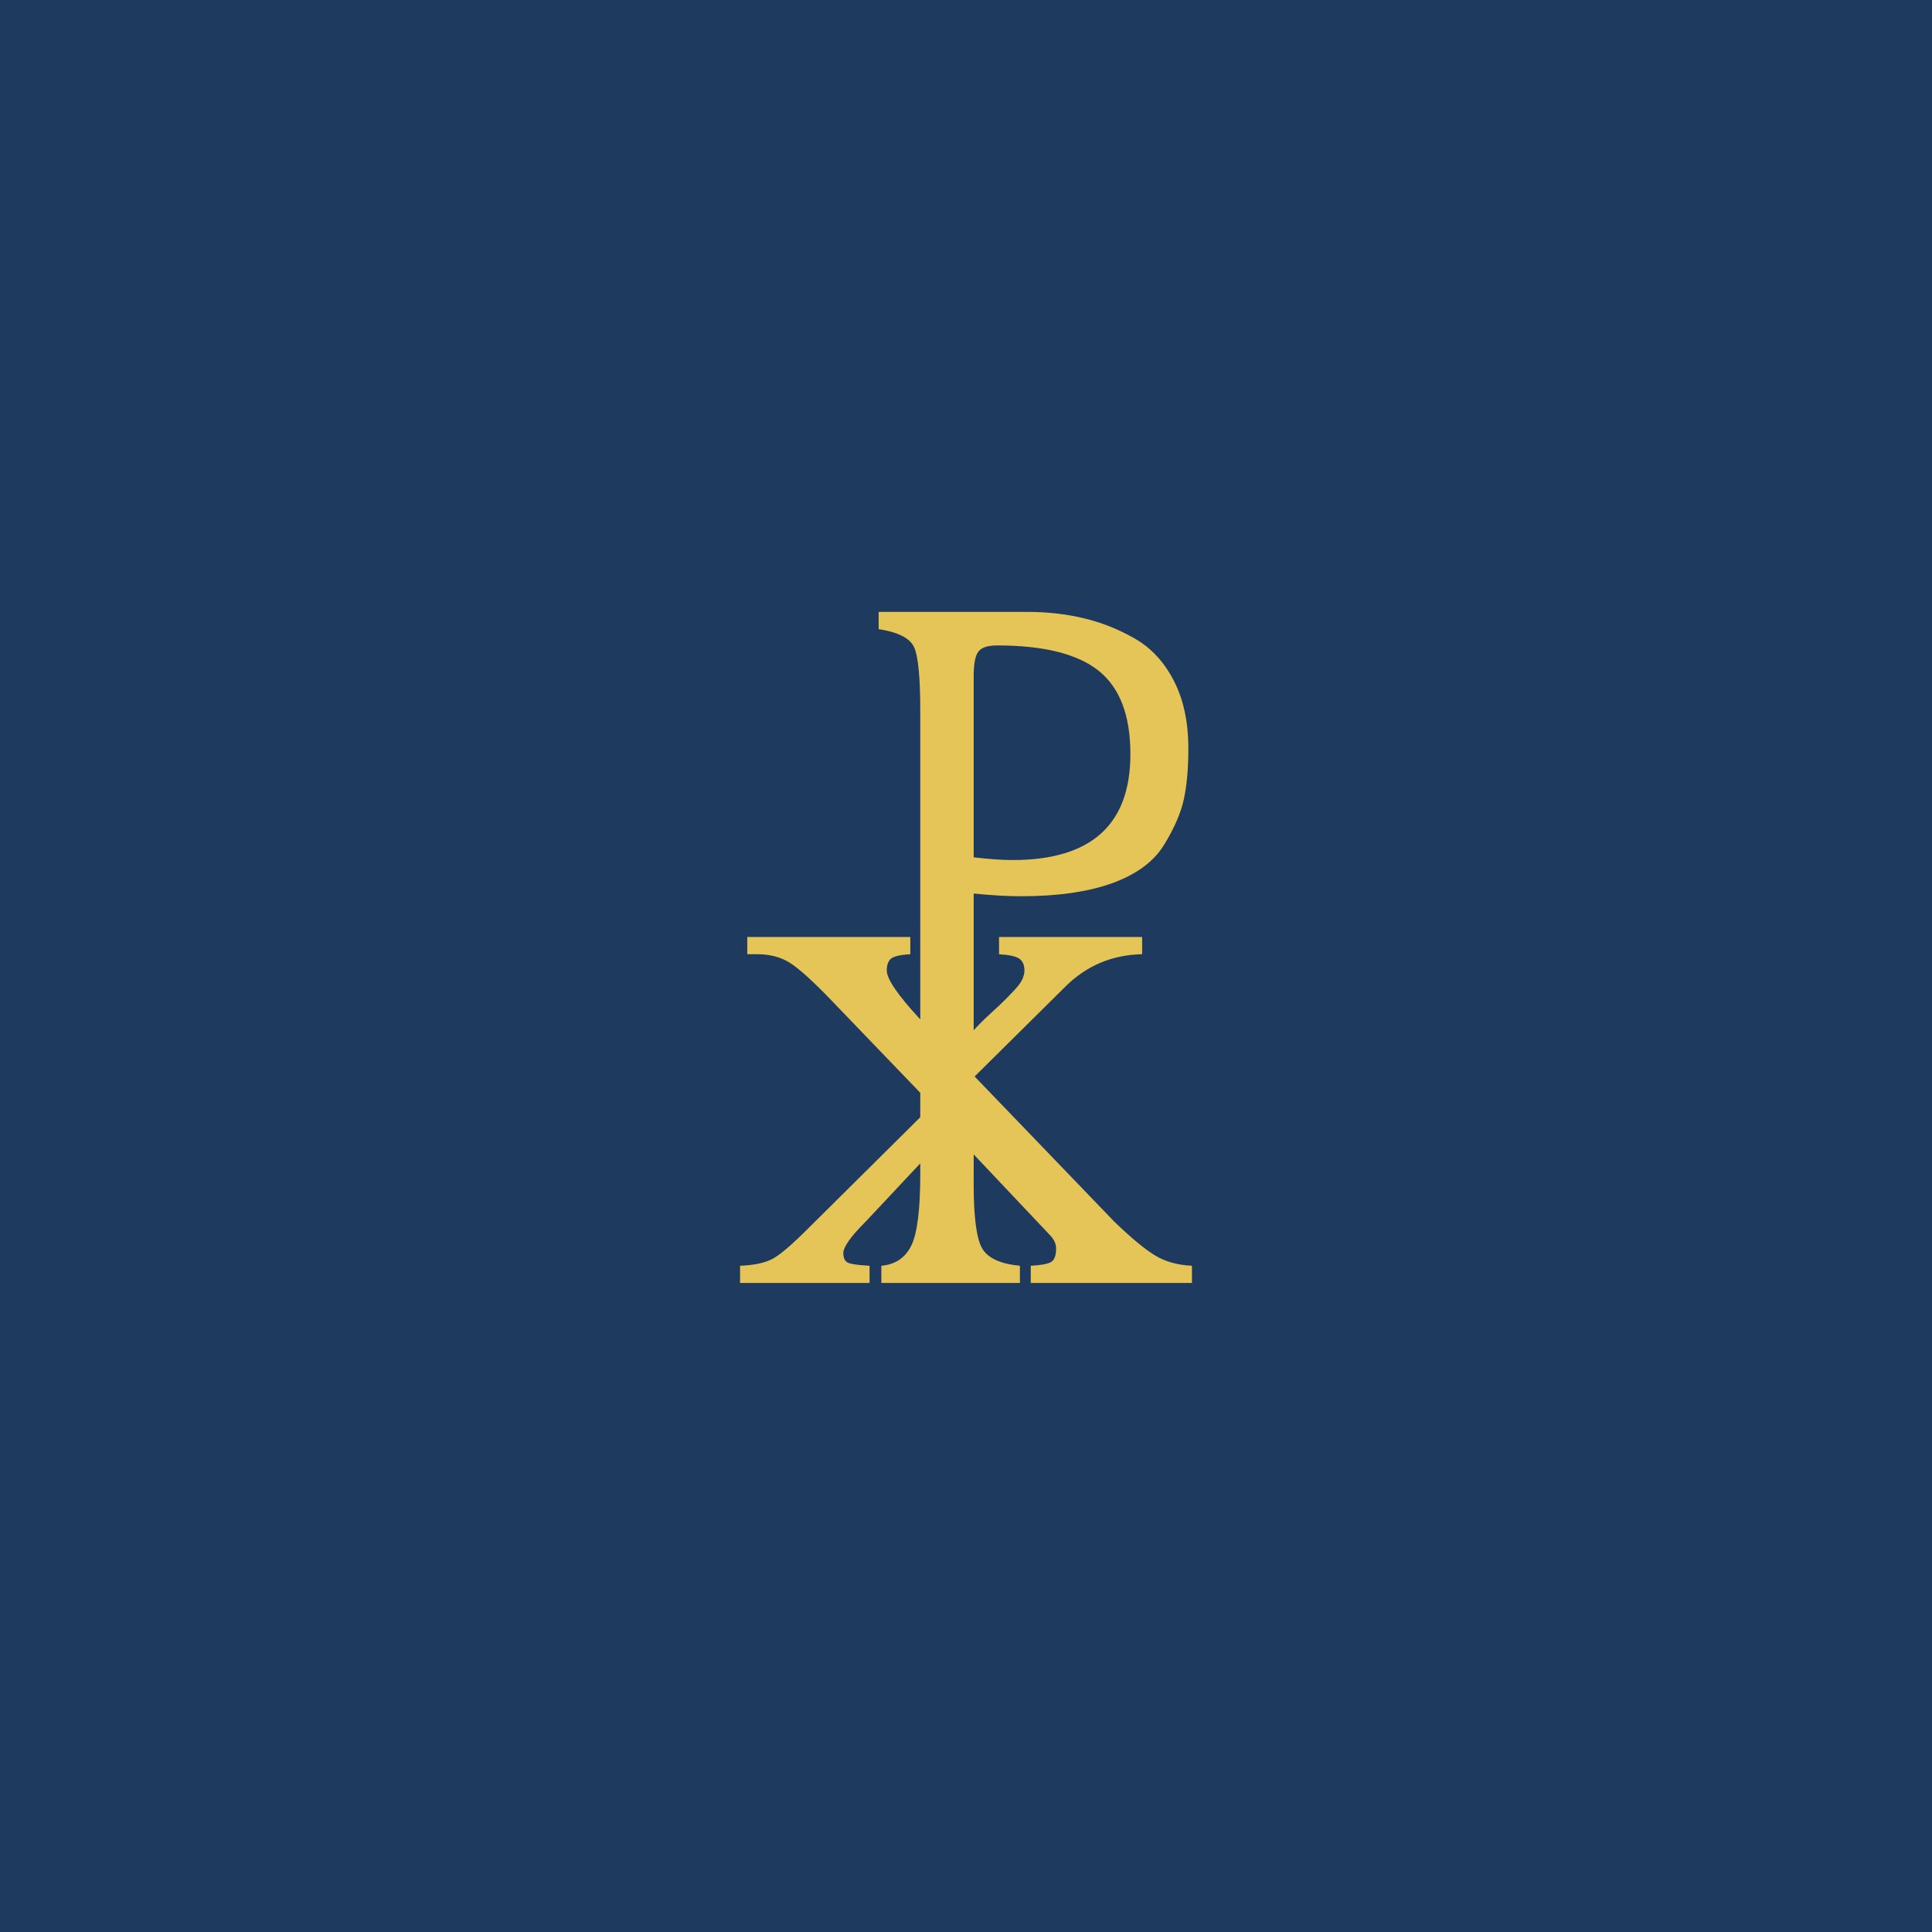
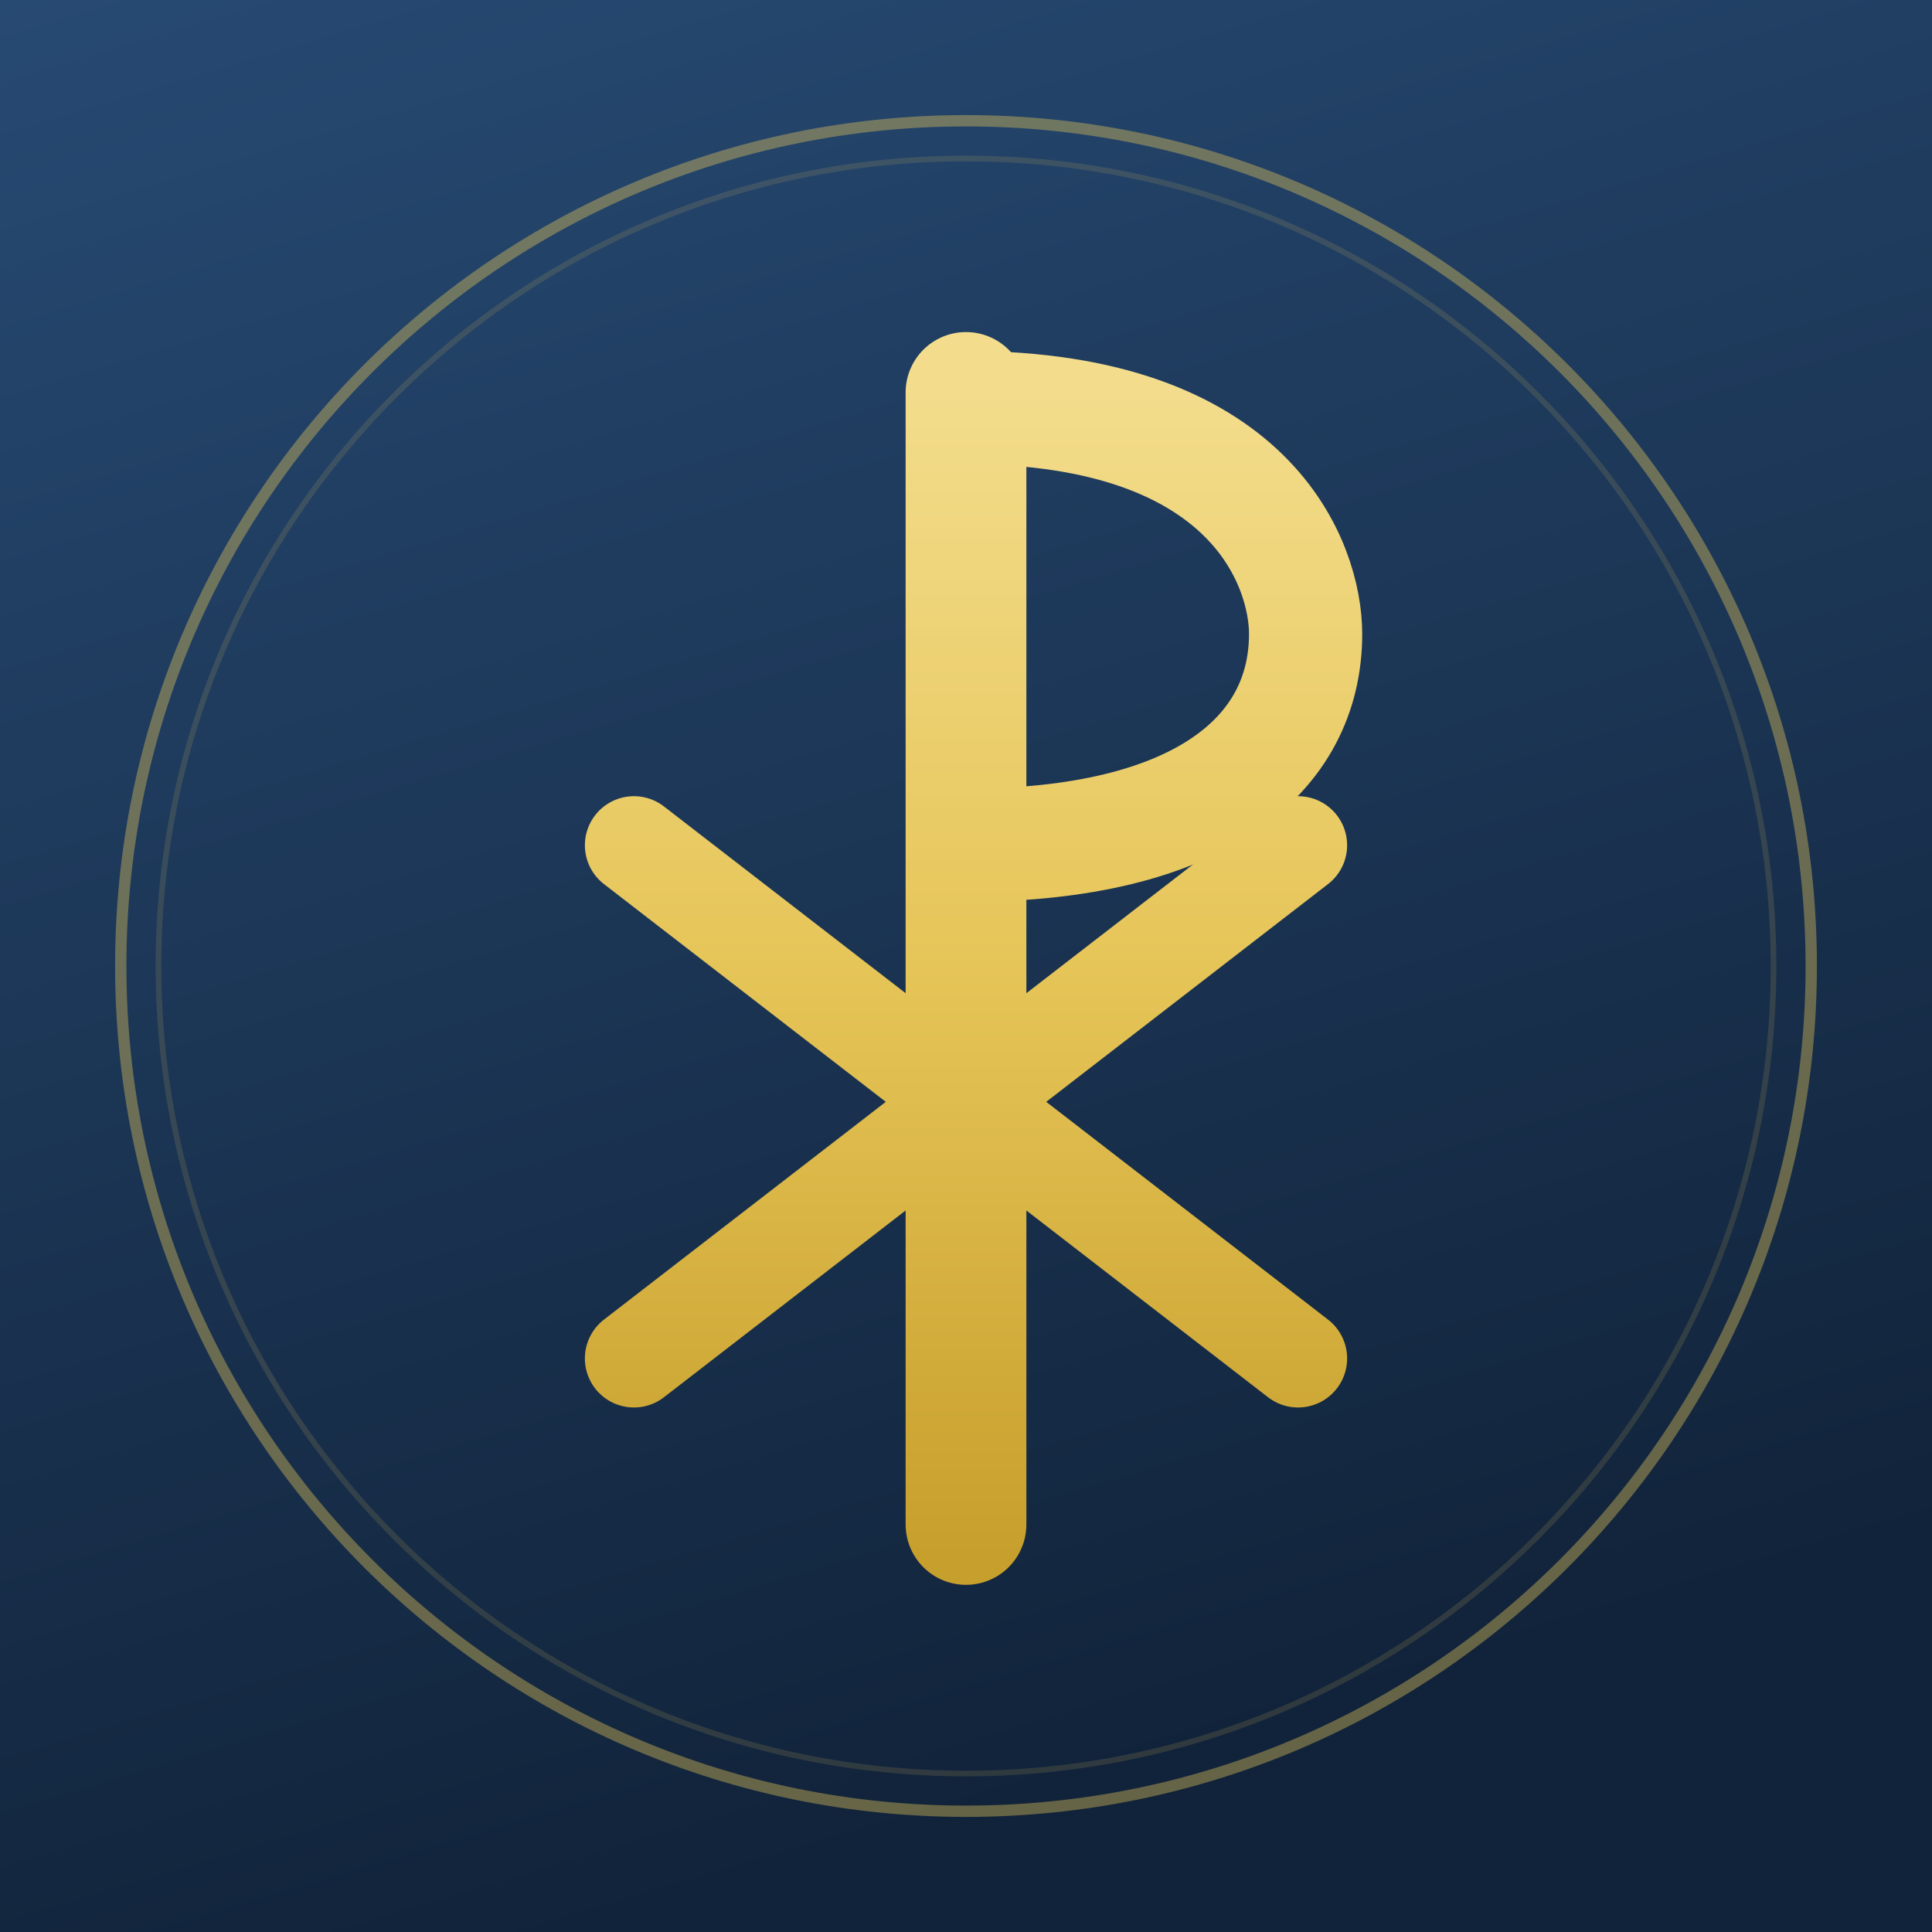
<svg xmlns="http://www.w3.org/2000/svg" viewBox="0 0 512 512">
-   <rect width="512" height="512" fill="#1e3a5f" />
-   <text x="256" y="340" font-family="Georgia, 'Times New Roman', serif" font-size="240" font-weight="700" text-anchor="middle" fill="#e6c558">☧</text>
+   <defs>
+     <linearGradient id="bg" x1="0" y1="0" x2="0.3" y2="1">
+       <stop offset="0" stop-color="#274a73" />
+       <stop offset="1" stop-color="#11233a" />
+     </linearGradient>
+     <linearGradient id="gold" x1="0" y1="100" x2="0" y2="412" gradientUnits="userSpaceOnUse">
+       <stop offset="0" stop-color="#f3dd8d" />
+       <stop offset="0.5" stop-color="#e6c558" />
+       <stop offset="1" stop-color="#c79f2c" />
+     </linearGradient>
+   </defs>
+   <rect width="512" height="512" rx="0" fill="url(#bg)" />
+   <circle cx="256" cy="256" r="224" fill="none" stroke="#e6c558" stroke-opacity="0.40" stroke-width="3" />
+   <circle cx="256" cy="256" r="214" fill="none" stroke="#e6c558" stroke-opacity="0.14" stroke-width="1.5" />
+   <g fill="none" stroke="url(#gold)" stroke-linecap="round" stroke-linejoin="round">
+     <path d="M168 224 L344 360" stroke-width="26" />
+     <path d="M344 224 L168 360" stroke-width="26" />
+     <path d="M256 104 L256 404" stroke-width="32" />
+     <path d="M256 108 C 332 108 346 150 346 168 C 346 200 318 224 256 224" stroke-width="30" />
+   </g>
</svg>
